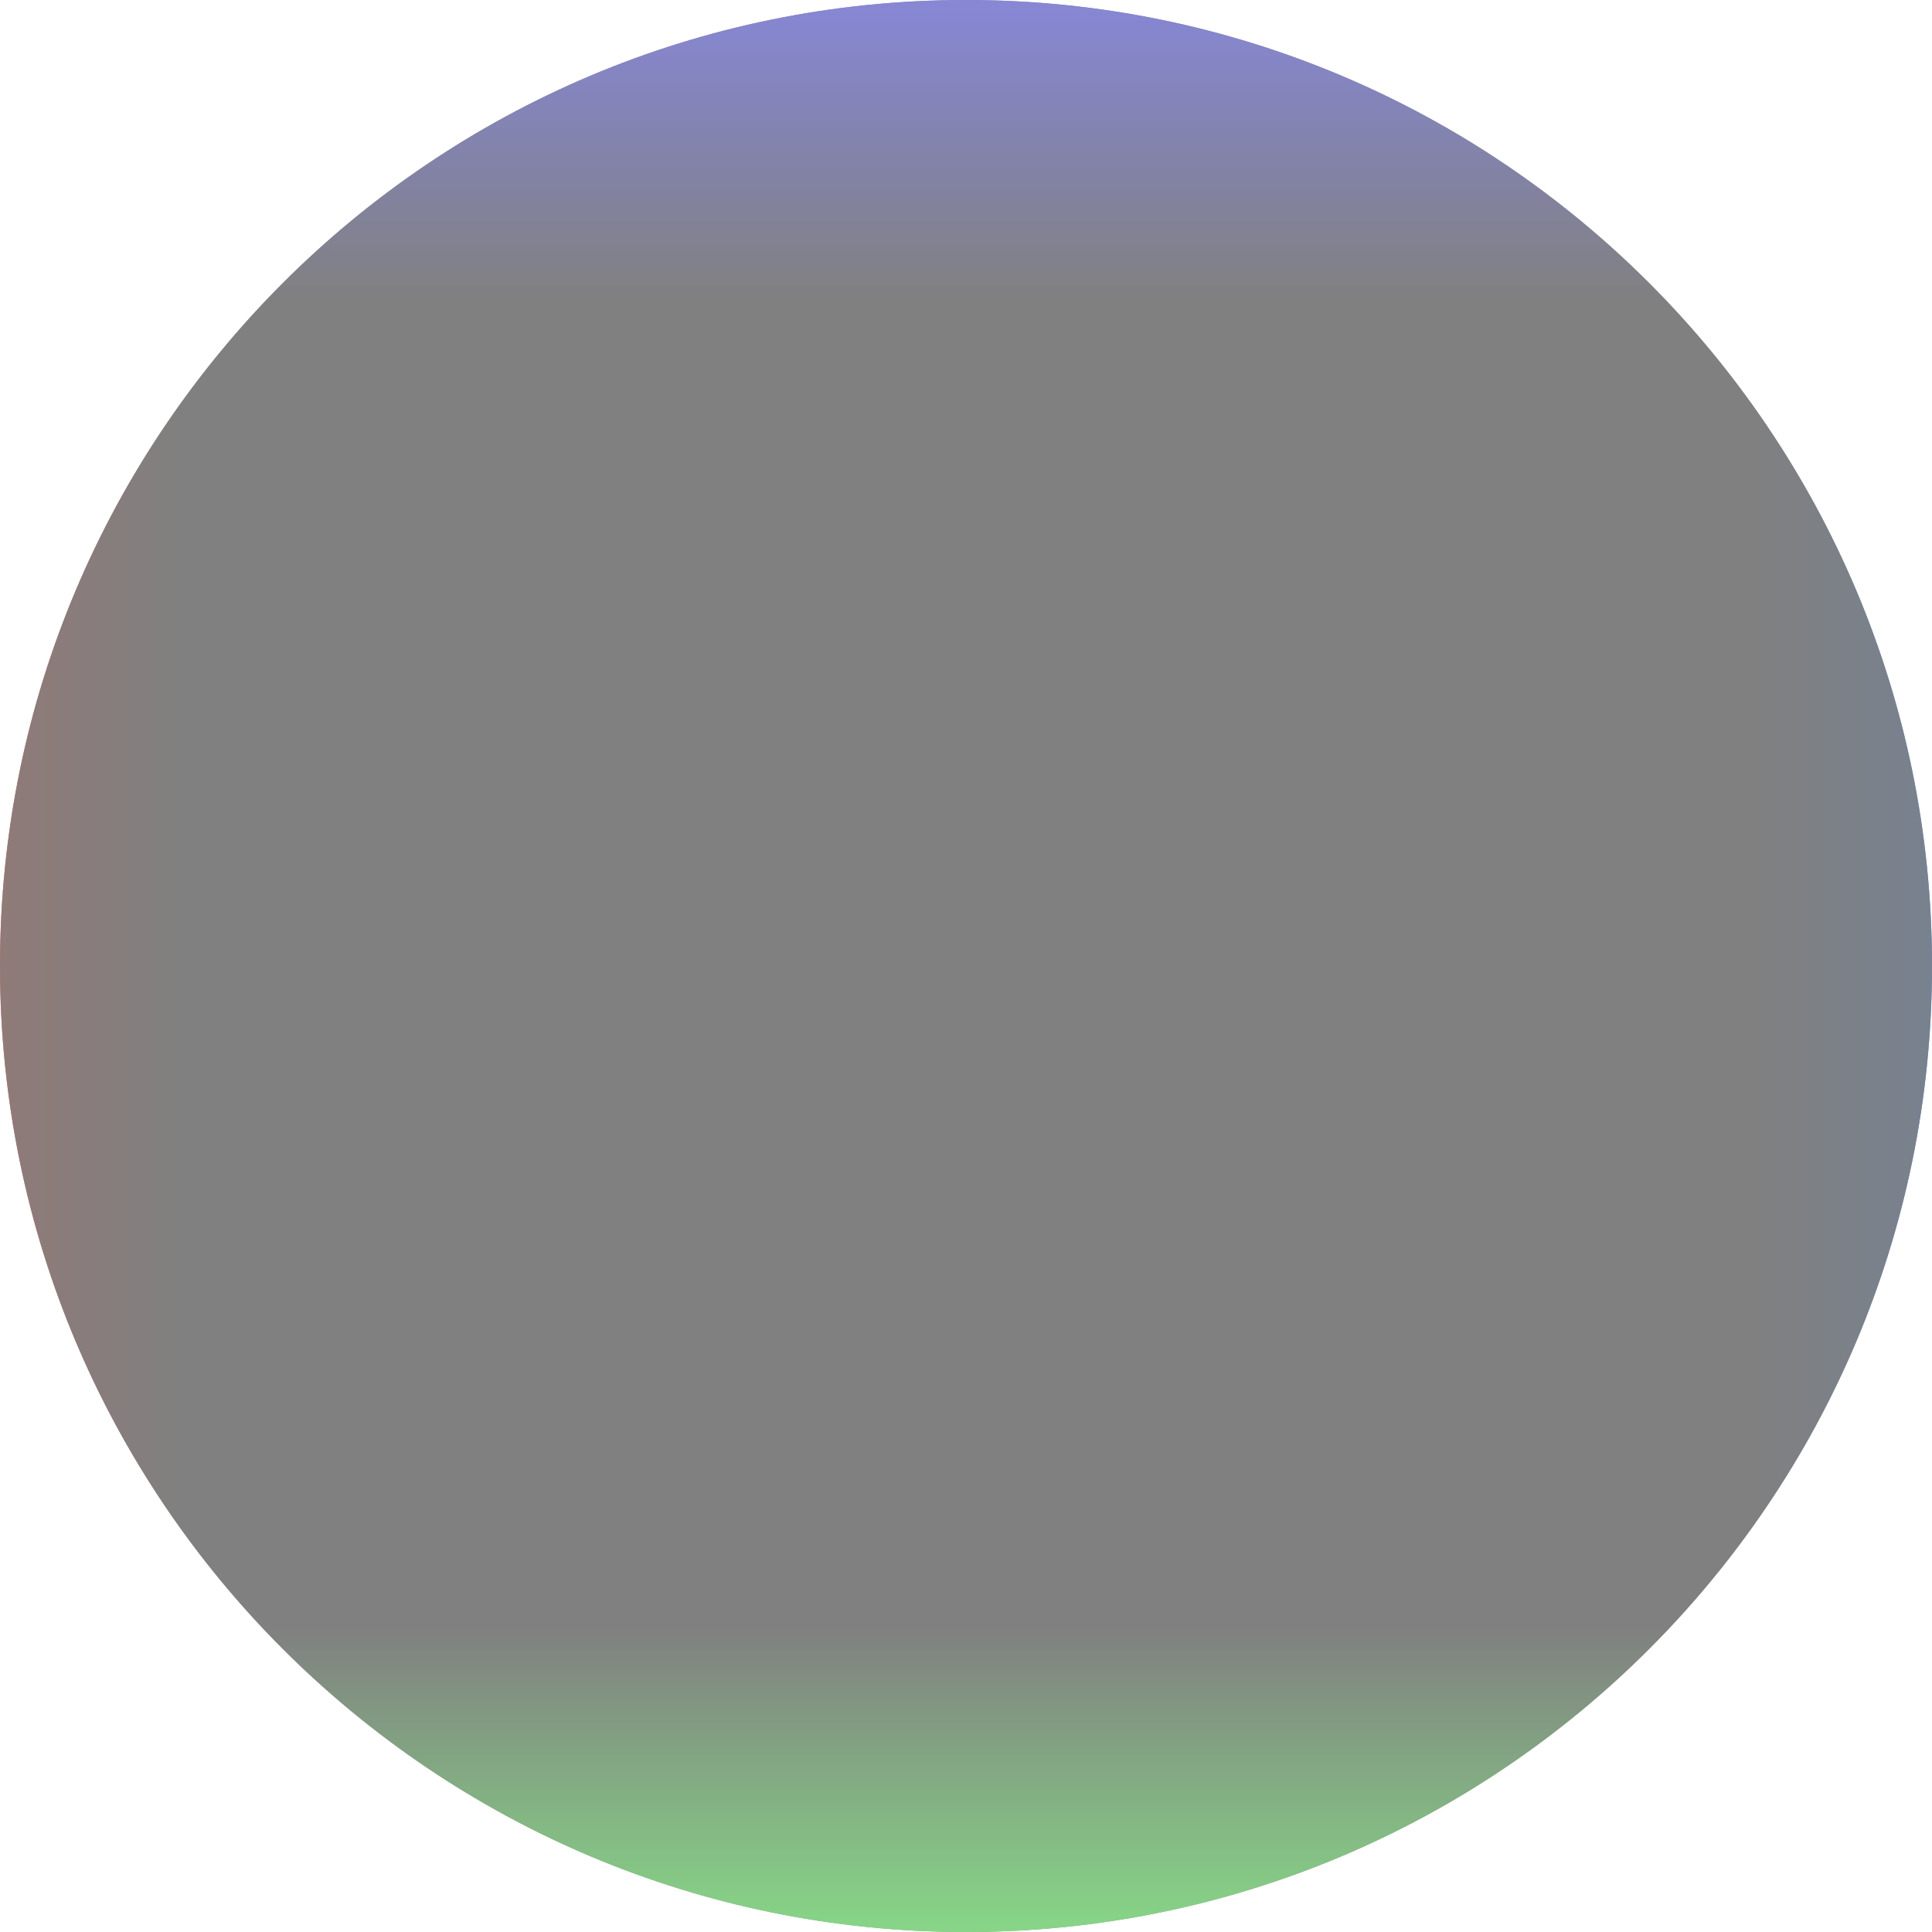
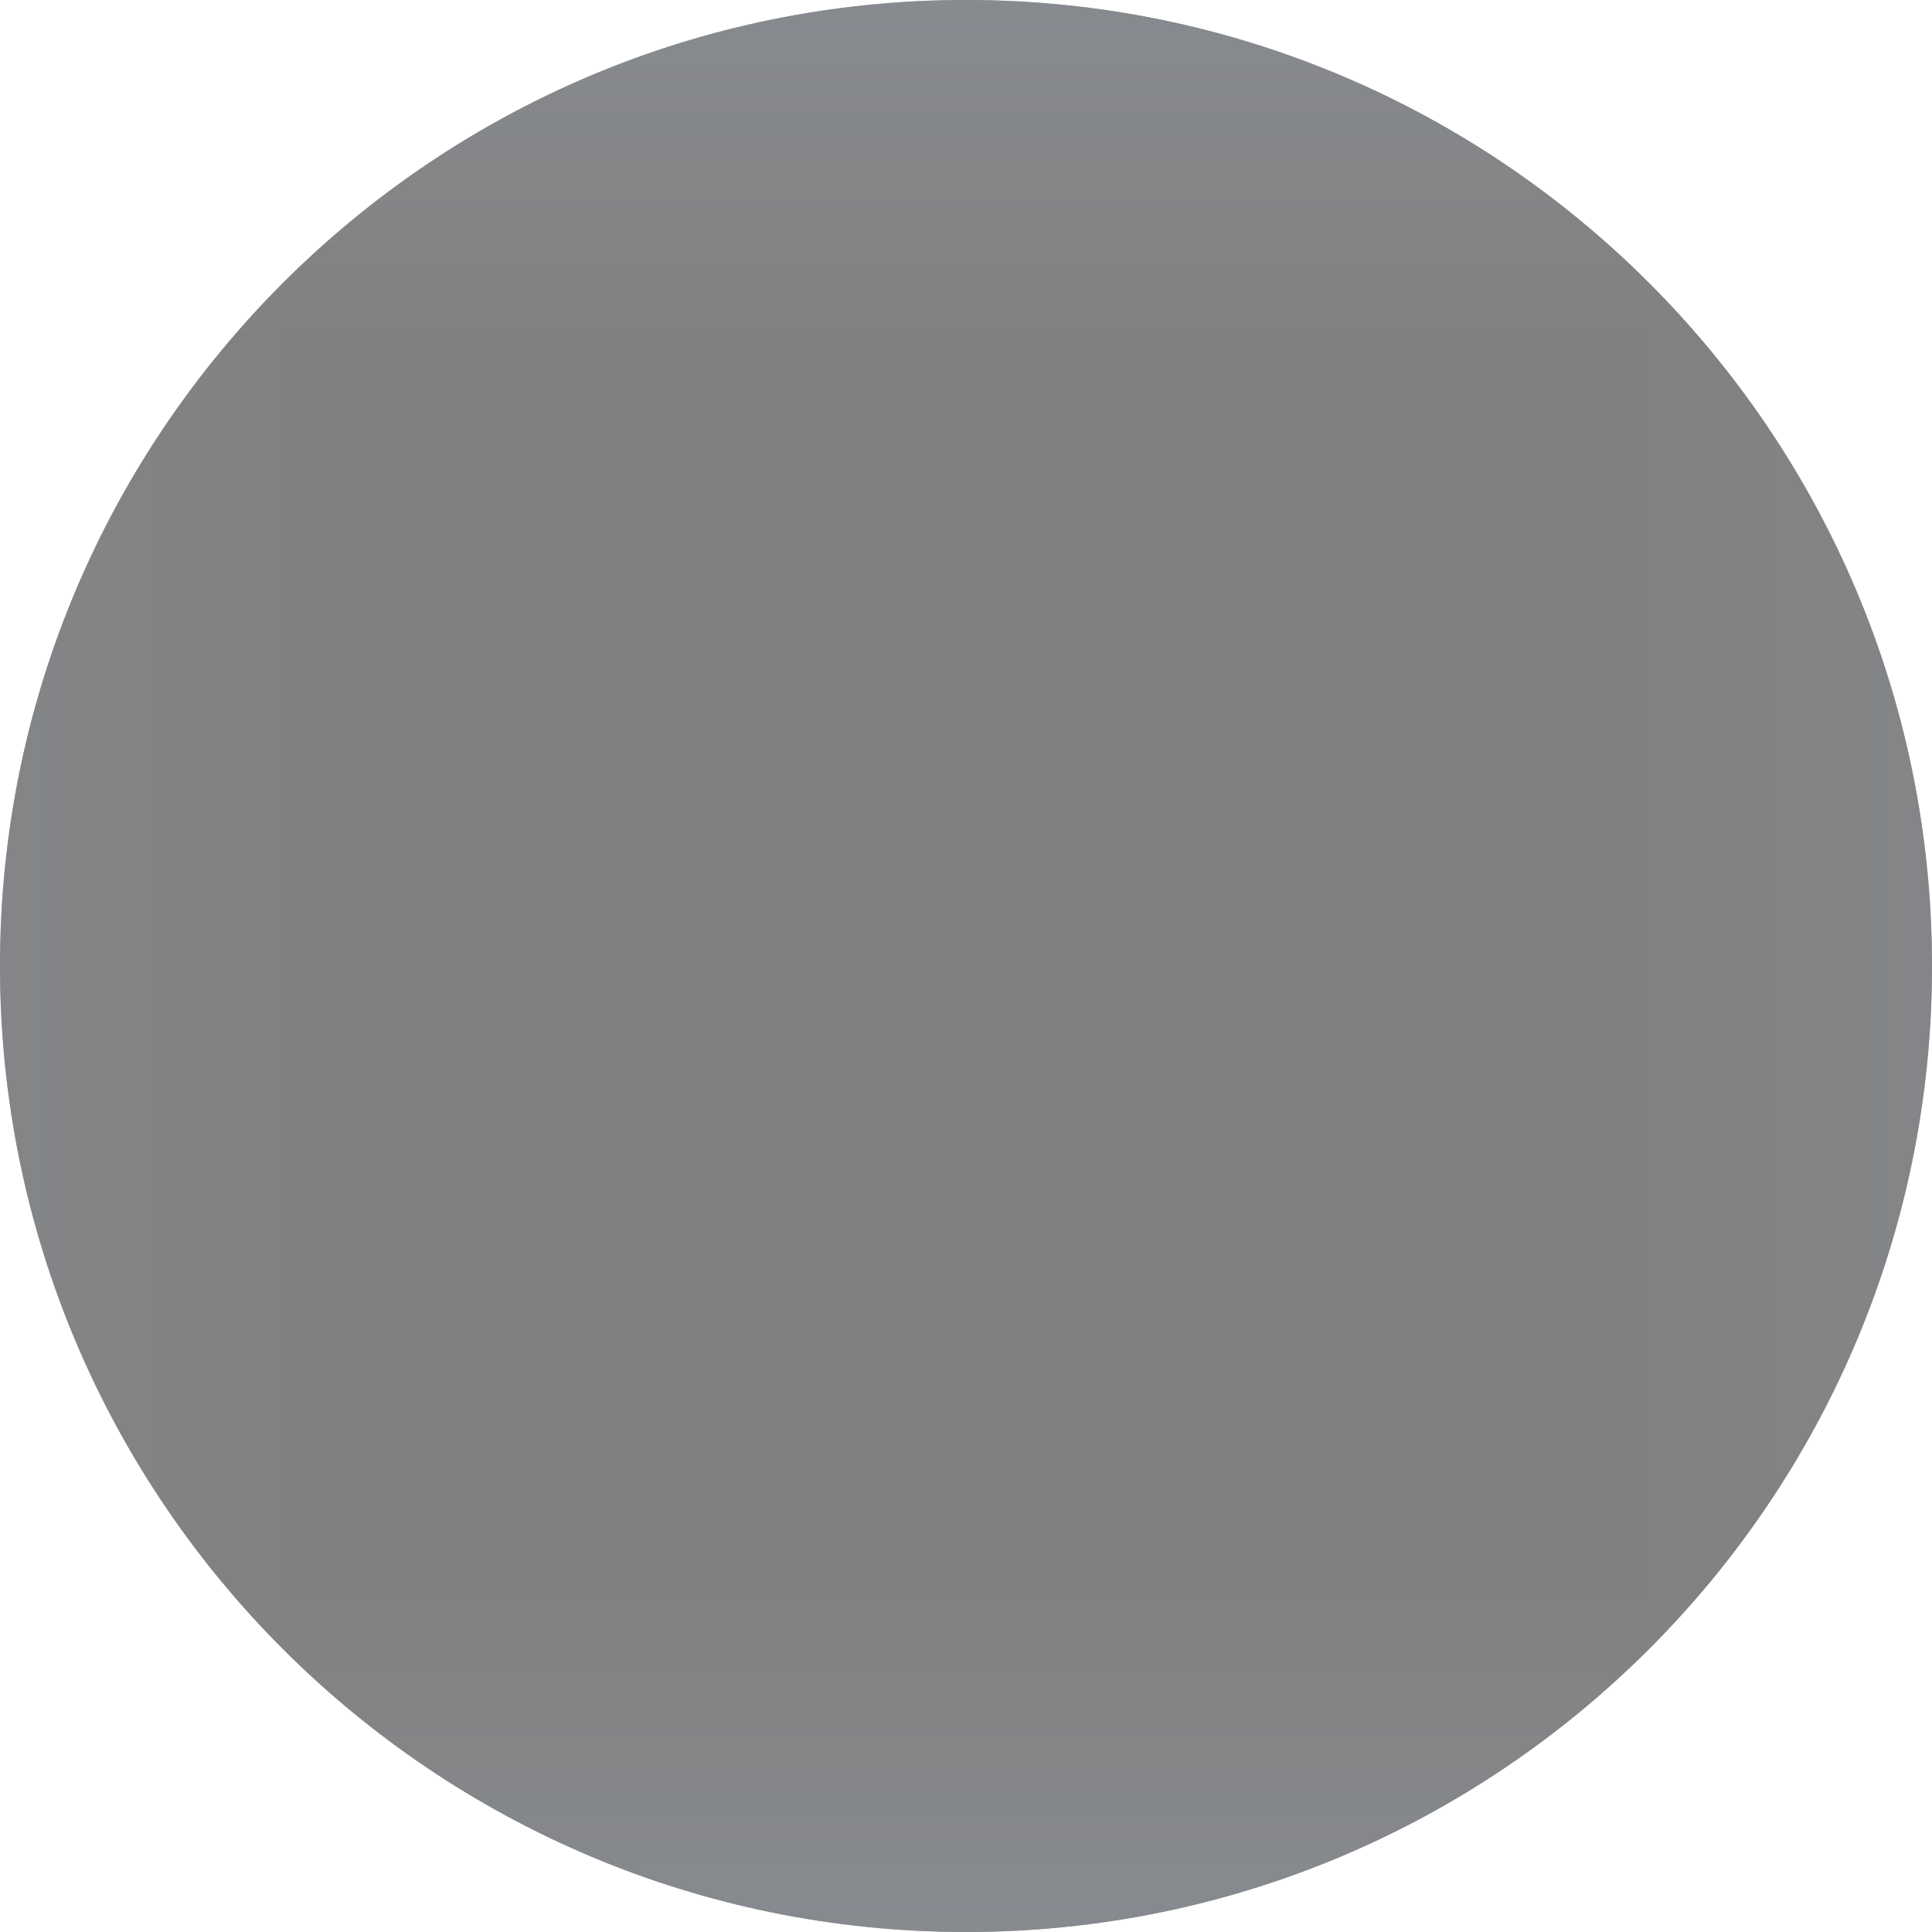
<svg xmlns="http://www.w3.org/2000/svg" viewBox="0 0 100 100">
  <defs>
    <linearGradient id="lensX" x1="0" y1="0" x2="1" y2="0">
-       <stop offset="0" stop-color="#e85848" />
-       <stop offset="0.1" stop-color="#808080" />
-       <stop offset="0.9" stop-color="#808080" />
-       <stop offset="1" stop-color="#4888e8" />
+       <stop offset="0" stop-color="#8a9098" />
+       <stop offset="0.18" stop-color="#808080" />
+       <stop offset="0.82" stop-color="#808080" />
+       <stop offset="1" stop-color="#8a9098" />
    </linearGradient>
    <linearGradient id="lensY" x1="0" y1="0" x2="0" y2="1">
-       <stop offset="0" stop-color="#8888e8" />
-       <stop offset="0.16" stop-color="#808080" />
-       <stop offset="0.84" stop-color="#808080" />
-       <stop offset="1" stop-color="#88e888" />
+       <stop offset="0" stop-color="#8a9098" />
+       <stop offset="0.18" stop-color="#808080" />
+       <stop offset="0.82" stop-color="#808080" />
+       <stop offset="1" stop-color="#8a9098" />
    </linearGradient>
  </defs>
  <rect width="100" height="100" rx="50" ry="50" fill="url(#lensX)" />
-   <rect width="100" height="100" rx="50" ry="50" fill="url(#lensY)" opacity="0.85" />
+   <rect width="100" height="100" rx="50" ry="50" fill="url(#lensY)" opacity="0.65" />
</svg>
